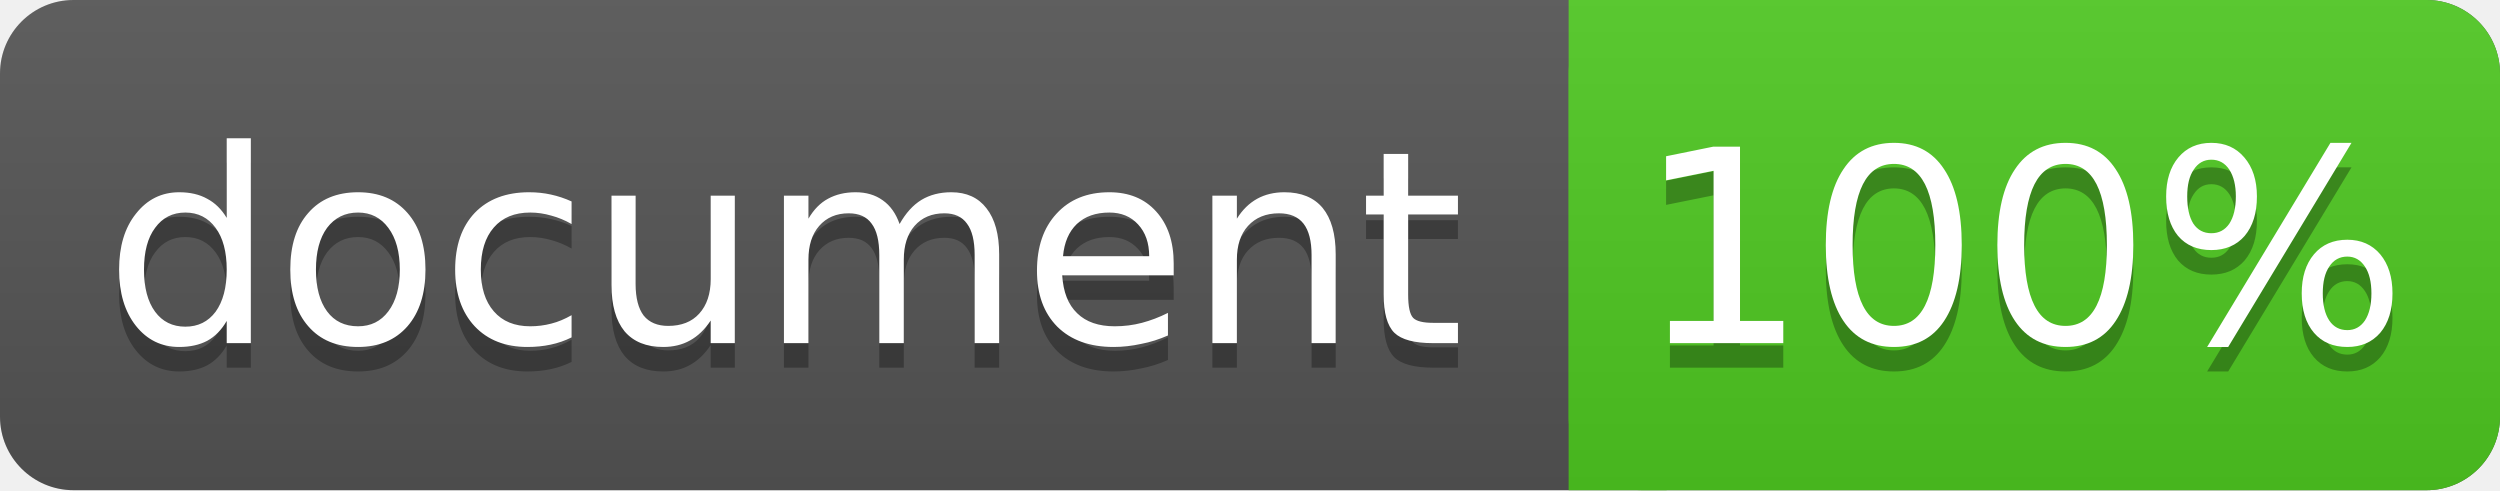
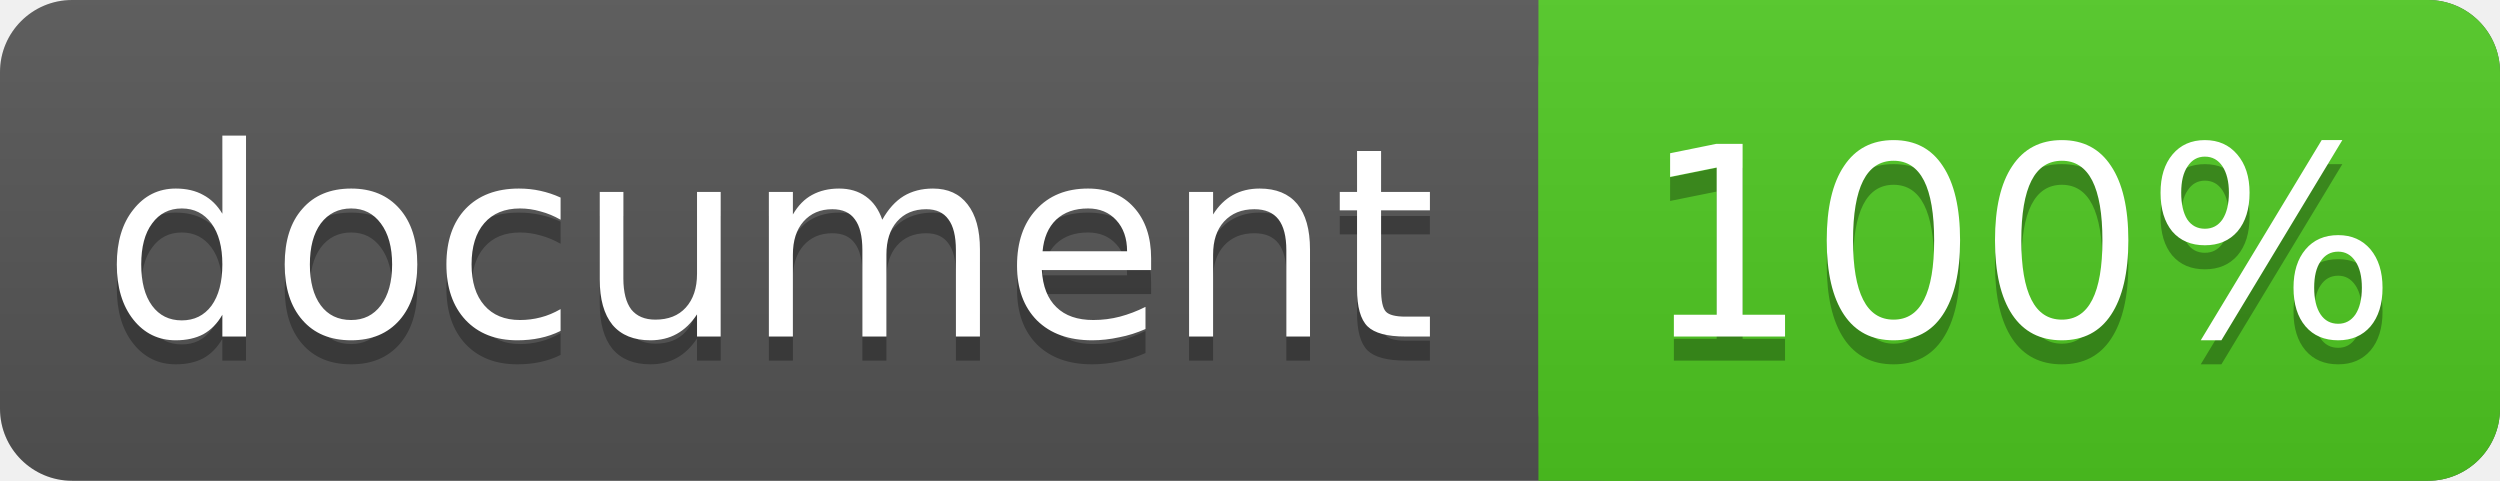
- <svg xmlns="http://www.w3.org/2000/svg" width="102" height="20">
+ <svg xmlns="http://www.w3.org/2000/svg" width="104" height="20">
  <linearGradient id="a" x2="0" y2="100%">
    <stop offset="0" stop-color="#bbb" stop-opacity=".1" />
    <stop offset="1" stop-opacity=".1" />
  </linearGradient>
-   <rect rx="3" width="102" height="20" fill="#555" />
-   <rect rx="3" x="64" width="38" height="20" fill="#4fc921" />
+   <rect rx="3" width="104" height="20" fill="#555" />
+   <rect rx="3" x="64" width="40" height="20" fill="#4fc921" />
  <path fill="#4fc921" d="M64 0h4v20h-4z" />
-   <rect rx="3" width="102" height="20" fill="url(#a)" />
+   <rect rx="3" width="104" height="20" fill="url(#a)" />
  <g fill="#fff" text-anchor="middle" font-family="DejaVu Sans,Verdana,Geneva,sans-serif" font-size="11">
    <text x="32" y="15" fill="#010101" fill-opacity=".3">document</text>
    <text x="32" y="14">document</text>
-     <text x="82.5" y="15" fill="#010101" fill-opacity=".3">100%</text>
-     <text x="82.5" y="14">100%</text>
+     <text x="84" y="15" fill="#010101" fill-opacity=".3">100%</text>
+     <text x="84" y="14">100%</text>
  </g>
</svg>
